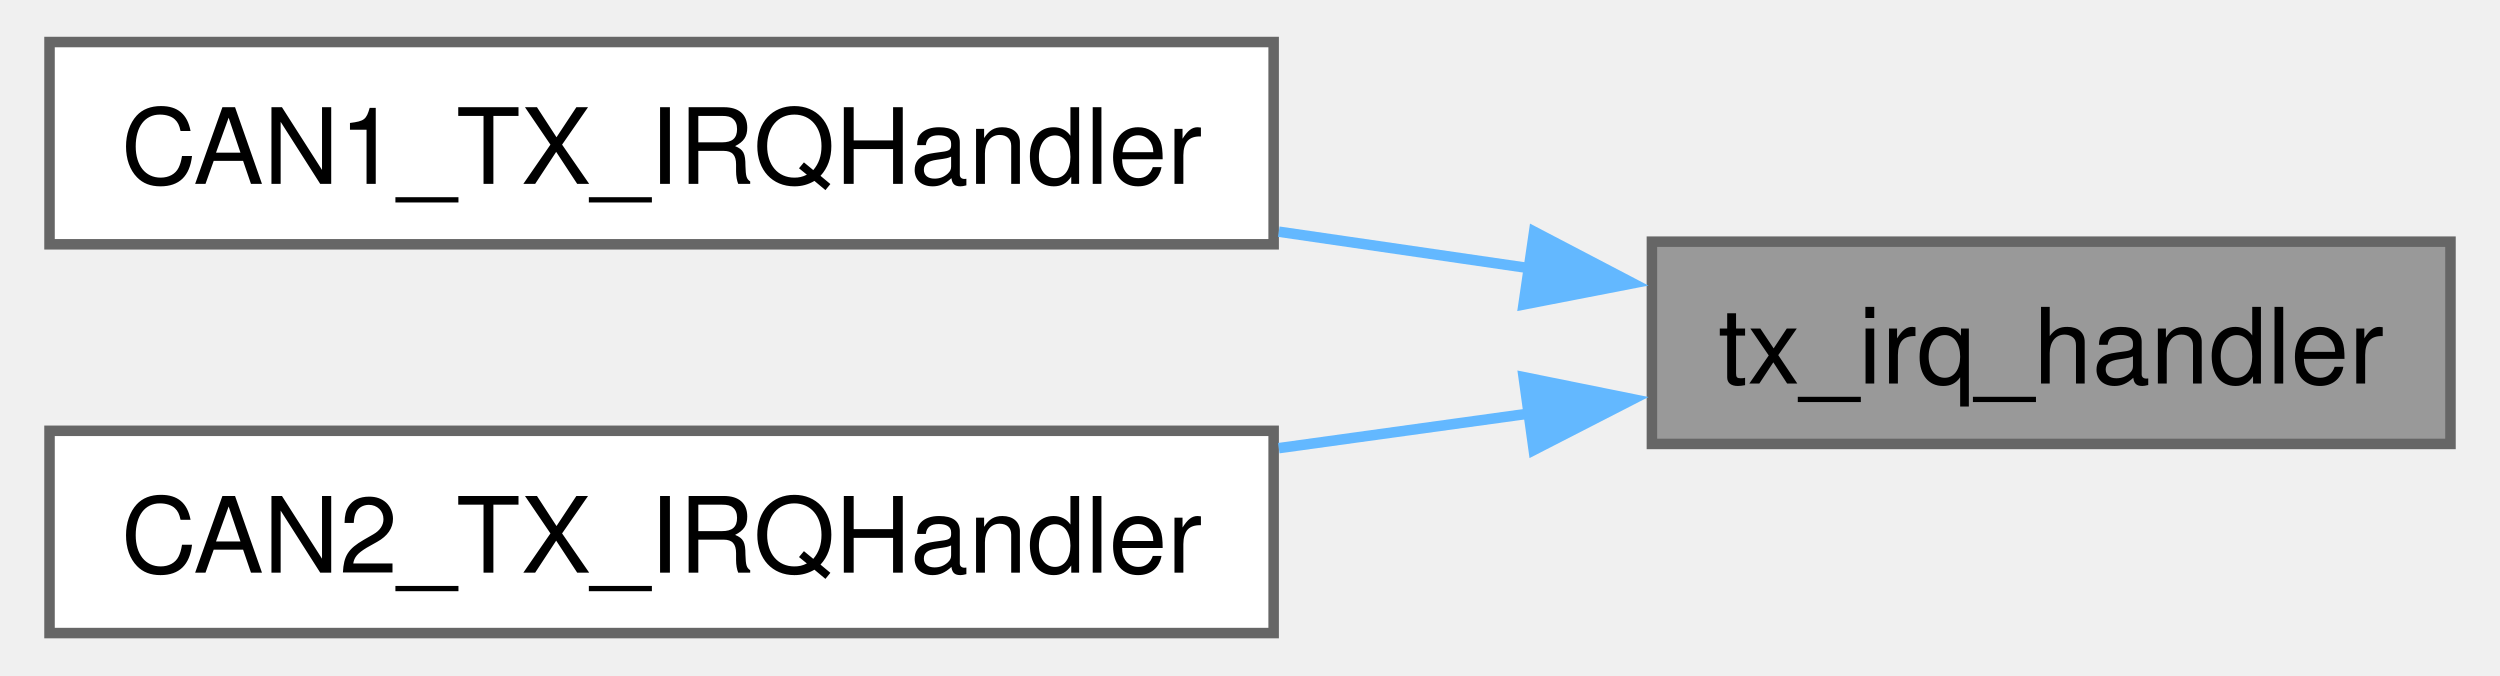
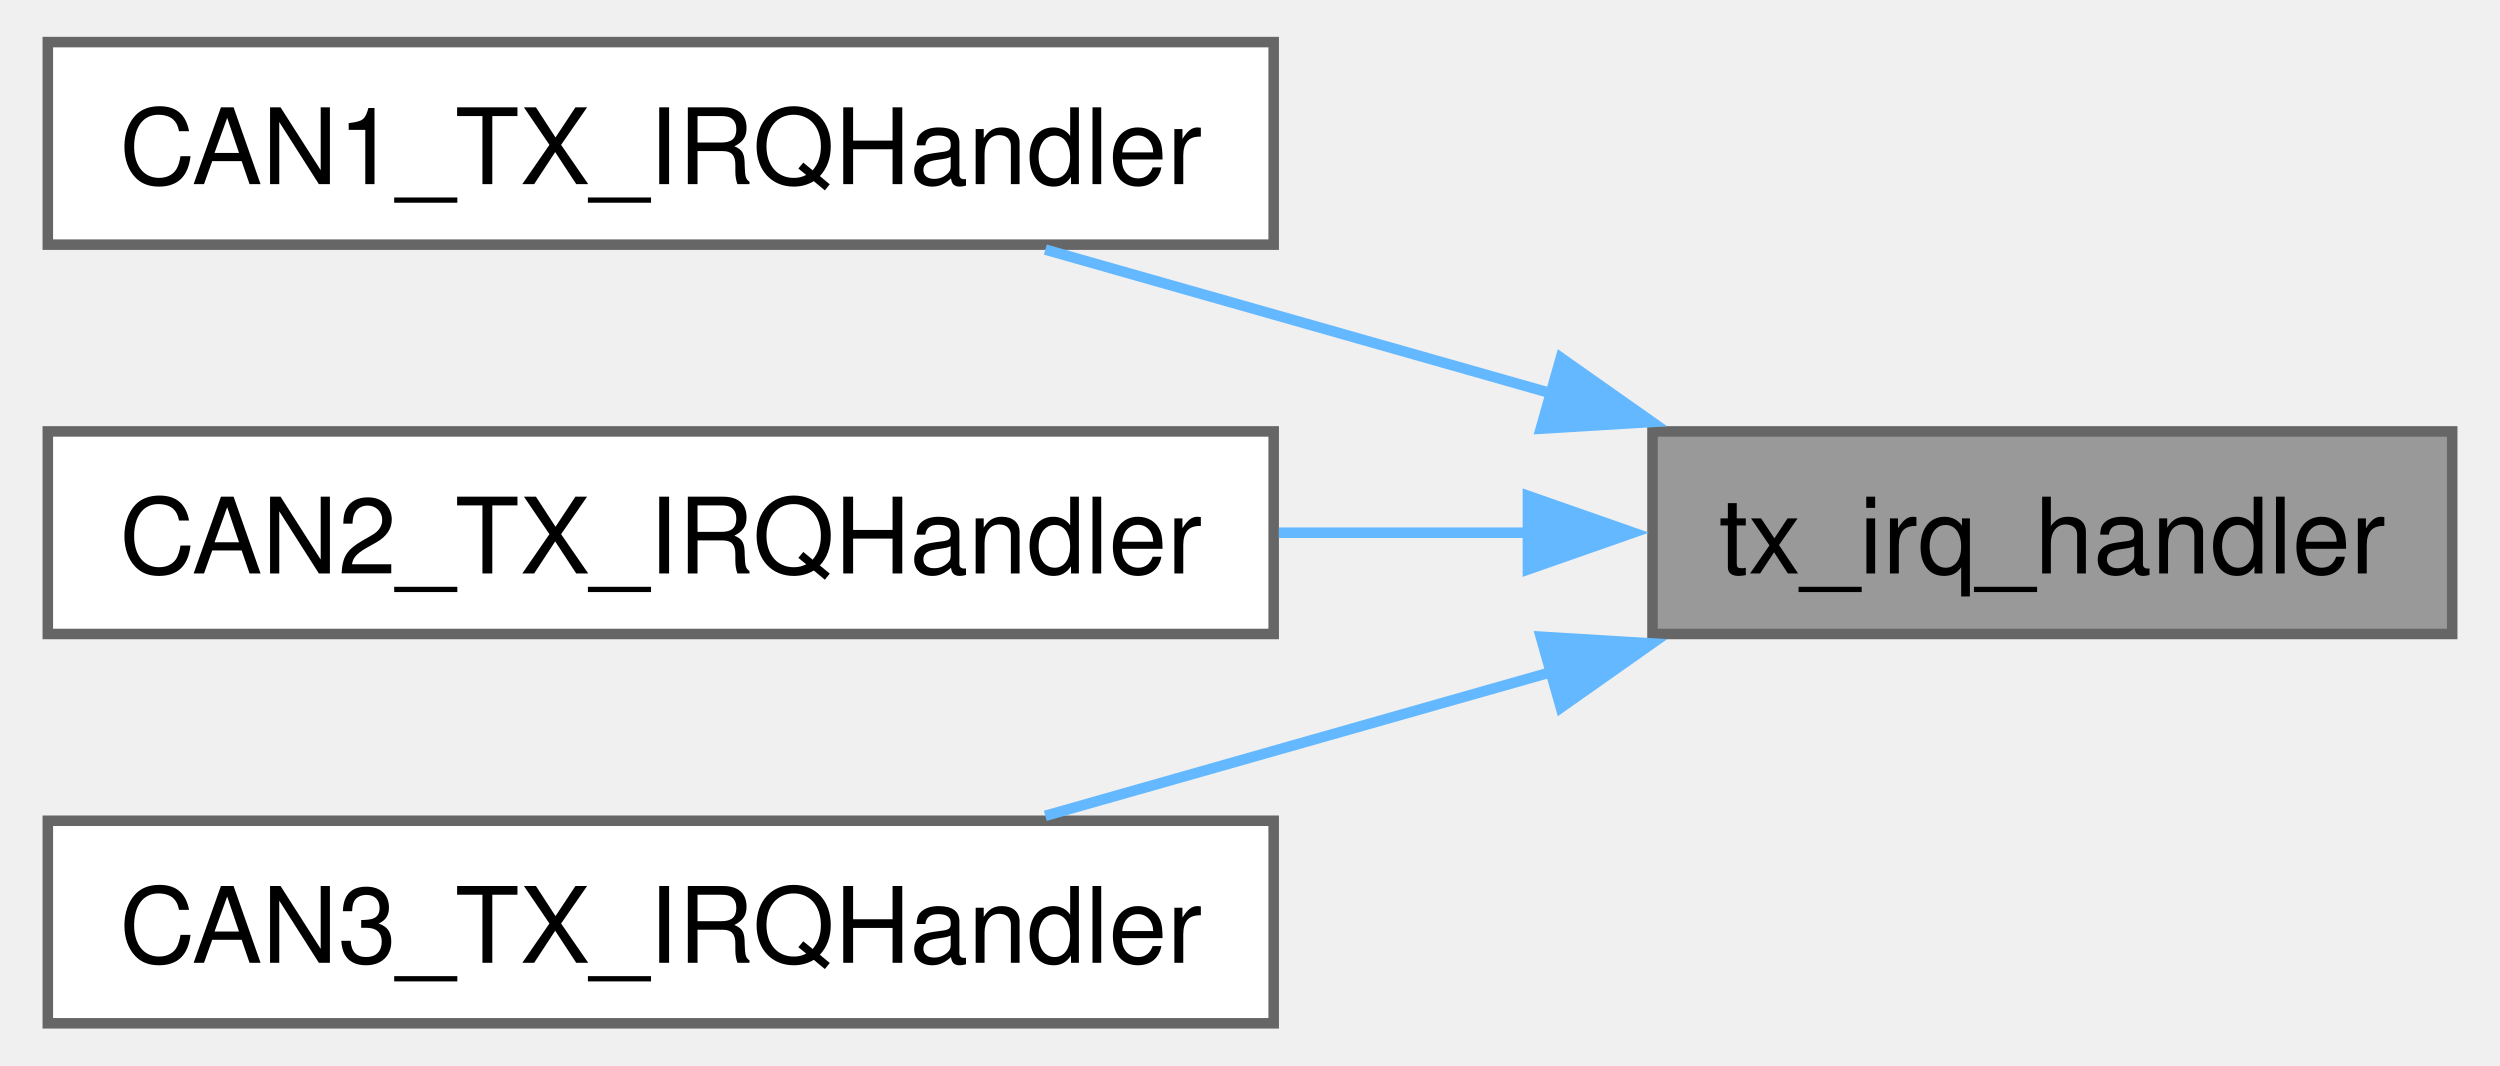
- <svg xmlns="http://www.w3.org/2000/svg" xmlns:xlink="http://www.w3.org/1999/xlink" width="237pt" height="64pt" viewBox="0.00 0.00 236.50 64.25">
-   <g id="graph0" class="graph" transform="scale(1 1) rotate(0) translate(4 60.25)">
+ <svg xmlns="http://www.w3.org/2000/svg" xmlns:xlink="http://www.w3.org/1999/xlink" width="237pt" height="101pt" viewBox="0.00 0.00 236.50 101.25">
+   <g id="graph0" class="graph" transform="scale(1 1) rotate(0) translate(4 97.25)">
    <g id="Node000001" class="node">
      <g id="a_Node000001">
        <a xlink:title=" ">
-           <polygon fill="#999999" stroke="#666666" points="228.5,-37.25 152.5,-37.25 152.5,-18 228.5,-18 228.5,-37.25" />
-           <text text-anchor="middle" x="190.5" y="-23.75" font-family="Helvetica,sans-Serif" font-size="10.00">tx_irq_handler</text>
+           <polygon fill="#999999" stroke="#666666" points="228.5,-56.25 152.5,-56.25 152.5,-37 228.5,-37 228.5,-56.25" />
+           <text text-anchor="middle" x="190.5" y="-42.75" font-family="Helvetica,sans-Serif" font-size="10.00">tx_irq_handler</text>
        </a>
      </g>
    </g>
    <g id="Node000002" class="node">
      <g id="a_Node000002">
        <a xlink:href="can_8c.html#af98ac8adc0ee3edc95863fab9bc77a29" target="_top" xlink:title=" ">
-           <polygon fill="white" stroke="#666666" points="116.5,-56.25 0,-56.25 0,-37 116.5,-37 116.5,-56.25" />
-           <text text-anchor="middle" x="58.25" y="-42.75" font-family="Helvetica,sans-Serif" font-size="10.00">CAN1_TX_IRQHandler</text>
+           <polygon fill="white" stroke="#666666" points="116.5,-93.25 0,-93.25 0,-74 116.5,-74 116.5,-93.25" />
+           <text text-anchor="middle" x="58.25" y="-79.75" font-family="Helvetica,sans-Serif" font-size="10.00">CAN1_TX_IRQHandler</text>
        </a>
      </g>
    </g>
    <g id="edge1_Node000001_Node000002" class="edge">
      <g id="a_edge1_Node000001_Node000002">
        <a xlink:title=" ">
-           <path fill="none" stroke="#63b8ff" d="M141.01,-34.7C133.18,-35.84 125.01,-37.03 116.99,-38.2" />
-           <polygon fill="#63b8ff" stroke="#63b8ff" points="141.29,-38.2 150.68,-33.29 140.28,-31.27 141.29,-38.2" />
+           <path fill="none" stroke="#63b8ff" d="M143.2,-59.78C127.29,-64.3 109.73,-69.29 94.8,-73.53" />
+           <polygon fill="#63b8ff" stroke="#63b8ff" points="143.79,-63.25 152.45,-57.15 141.88,-56.51 143.79,-63.25" />
        </a>
      </g>
    </g>
    <g id="Node000003" class="node">
      <g id="a_Node000003">
        <a xlink:href="can_8c.html#abc8a61d83a243d1d571a628a10f55733" target="_top" xlink:title=" ">
-           <polygon fill="white" stroke="#666666" points="116.5,-19.25 0,-19.25 0,0 116.5,0 116.5,-19.25" />
-           <text text-anchor="middle" x="58.25" y="-5.75" font-family="Helvetica,sans-Serif" font-size="10.00">CAN2_TX_IRQHandler</text>
+           <polygon fill="white" stroke="#666666" points="116.5,-56.25 0,-56.25 0,-37 116.5,-37 116.5,-56.25" />
+           <text text-anchor="middle" x="58.25" y="-42.75" font-family="Helvetica,sans-Serif" font-size="10.00">CAN2_TX_IRQHandler</text>
        </a>
      </g>
    </g>
    <g id="edge2_Node000001_Node000003" class="edge">
      <g id="a_edge2_Node000001_Node000003">
        <a xlink:title=" ">
-           <path fill="none" stroke="#63b8ff" d="M141.01,-20.92C133.18,-19.84 125.01,-18.71 116.99,-17.6" />
-           <polygon fill="#63b8ff" stroke="#63b8ff" points="140.29,-24.36 150.68,-22.26 141.25,-17.42 140.29,-24.36" />
+           <path fill="none" stroke="#63b8ff" d="M140.74,-46.62C132.99,-46.62 124.92,-46.62 116.99,-46.62" />
+           <polygon fill="#63b8ff" stroke="#63b8ff" points="140.66,-50.13 150.66,-46.63 140.66,-43.13 140.66,-50.13" />
+         </a>
+       </g>
+     </g>
+     <g id="Node000004" class="node">
+       <g id="a_Node000004">
+         <a xlink:href="can_8c.html#a13fb1992929ef513ed8c977e2611abce" target="_top" xlink:title=" ">
+           <polygon fill="white" stroke="#666666" points="116.5,-19.25 0,-19.25 0,0 116.5,0 116.5,-19.25" />
+           <text text-anchor="middle" x="58.25" y="-5.75" font-family="Helvetica,sans-Serif" font-size="10.00">CAN3_TX_IRQHandler</text>
+         </a>
+       </g>
+     </g>
+     <g id="edge3_Node000001_Node000004" class="edge">
+       <g id="a_edge3_Node000001_Node000004">
+         <a xlink:title=" ">
+           <path fill="none" stroke="#63b8ff" d="M143.2,-33.47C127.29,-28.95 109.73,-23.96 94.8,-19.72" />
+           <polygon fill="#63b8ff" stroke="#63b8ff" points="141.88,-36.74 152.45,-36.1 143.79,-30 141.88,-36.74" />
        </a>
      </g>
    </g>
  </g>
</svg>
